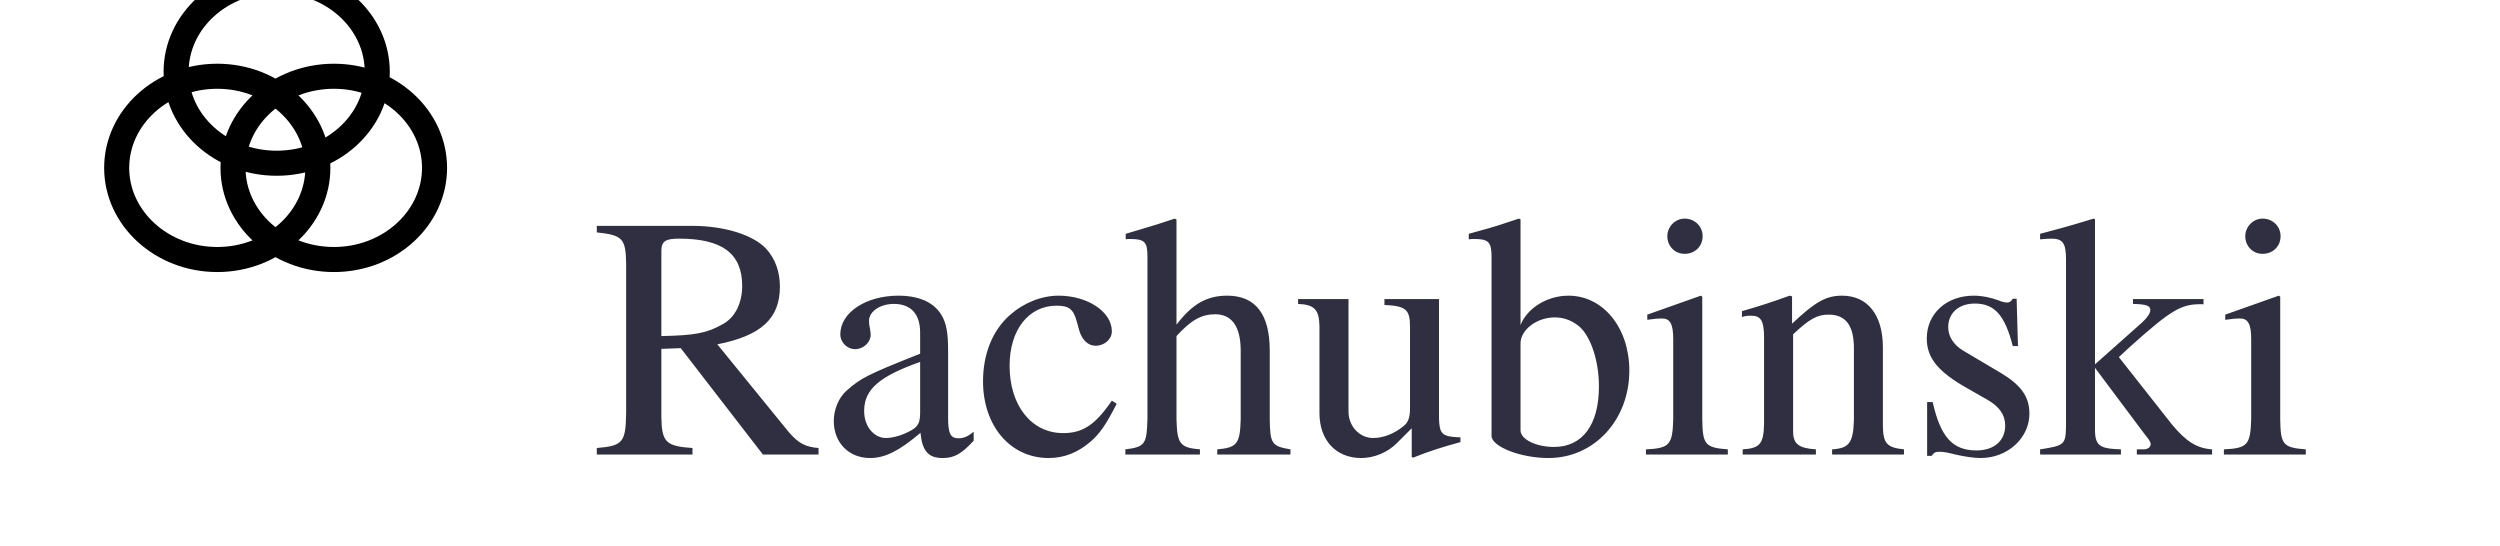
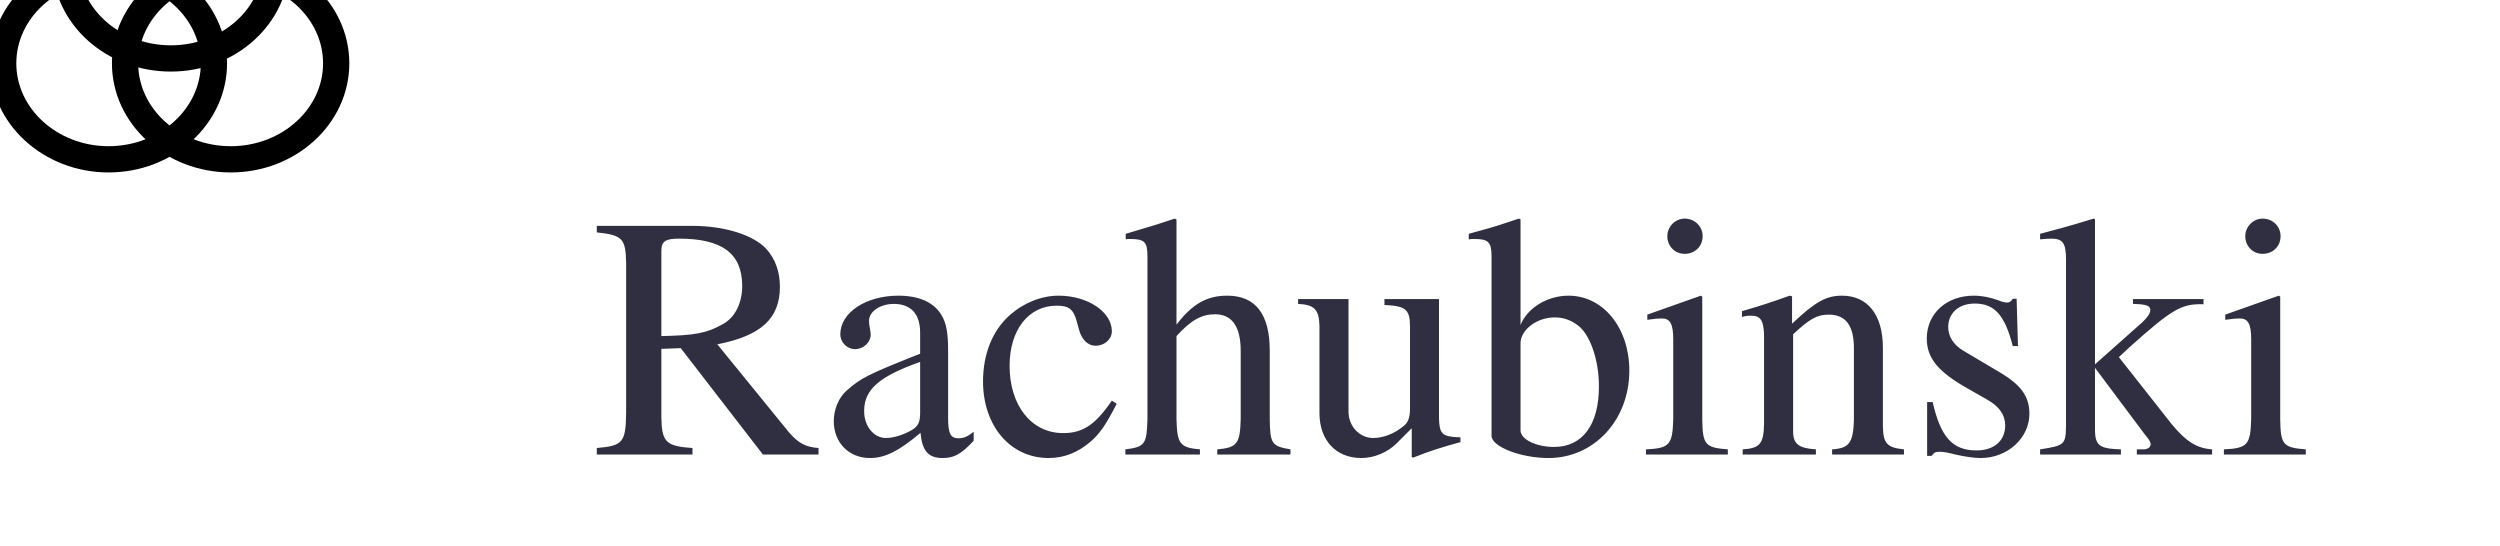
<svg xmlns="http://www.w3.org/2000/svg" width="550" height="120" viewBox="0 0 550 120">
-   <g id="krupp-rings" transform="translate(550 520) scale(1.05) translate(-500 -500)">
+   <g id="krupp-rings" transform="translate(550 520) scale(1.1) translate(-500 -500)">
    <g transform="matrix(1.25,0,0,-1.25,-427.0749,773.5962)">
      <path d="M 385.85,603.007             C 385.85,611.527 378.29,618.367 368.99,618.367               359.69,618.367 352.13,611.527 352.13,603.007               352.13,594.547 359.69,587.707 368.99,587.707               378.29,587.707 385.85,594.547 385.85,603.007 z              M 375.89,586.927             C 375.89,595.387 368.33,602.287 359.03,602.287               349.73,602.287 342.17,595.387 342.17,586.927               342.17,578.467 349.73,571.567 359.03,571.567               368.33,571.567 375.89,578.467 375.89,586.927 z              M 395.45,586.927             C 395.45,595.387 387.89,602.287 378.59,602.287               369.23,602.287 361.67,595.387 361.67,586.927               361.67,578.467 369.23,571.567 378.59,571.567               387.89,571.567 395.45,578.467 395.45,586.927 z" fill="none" stroke="#000000" stroke-width="4.2" stroke-linecap="round" stroke-linejoin="round" stroke-miterlimit="10" />
    </g>
  </g>
  <text x="130" y="100" font-family="Georgia, Times, 'Times New Roman', serif" font-size="76" fill="#2F2F41">
    Rachubinski
  </text>
</svg>
